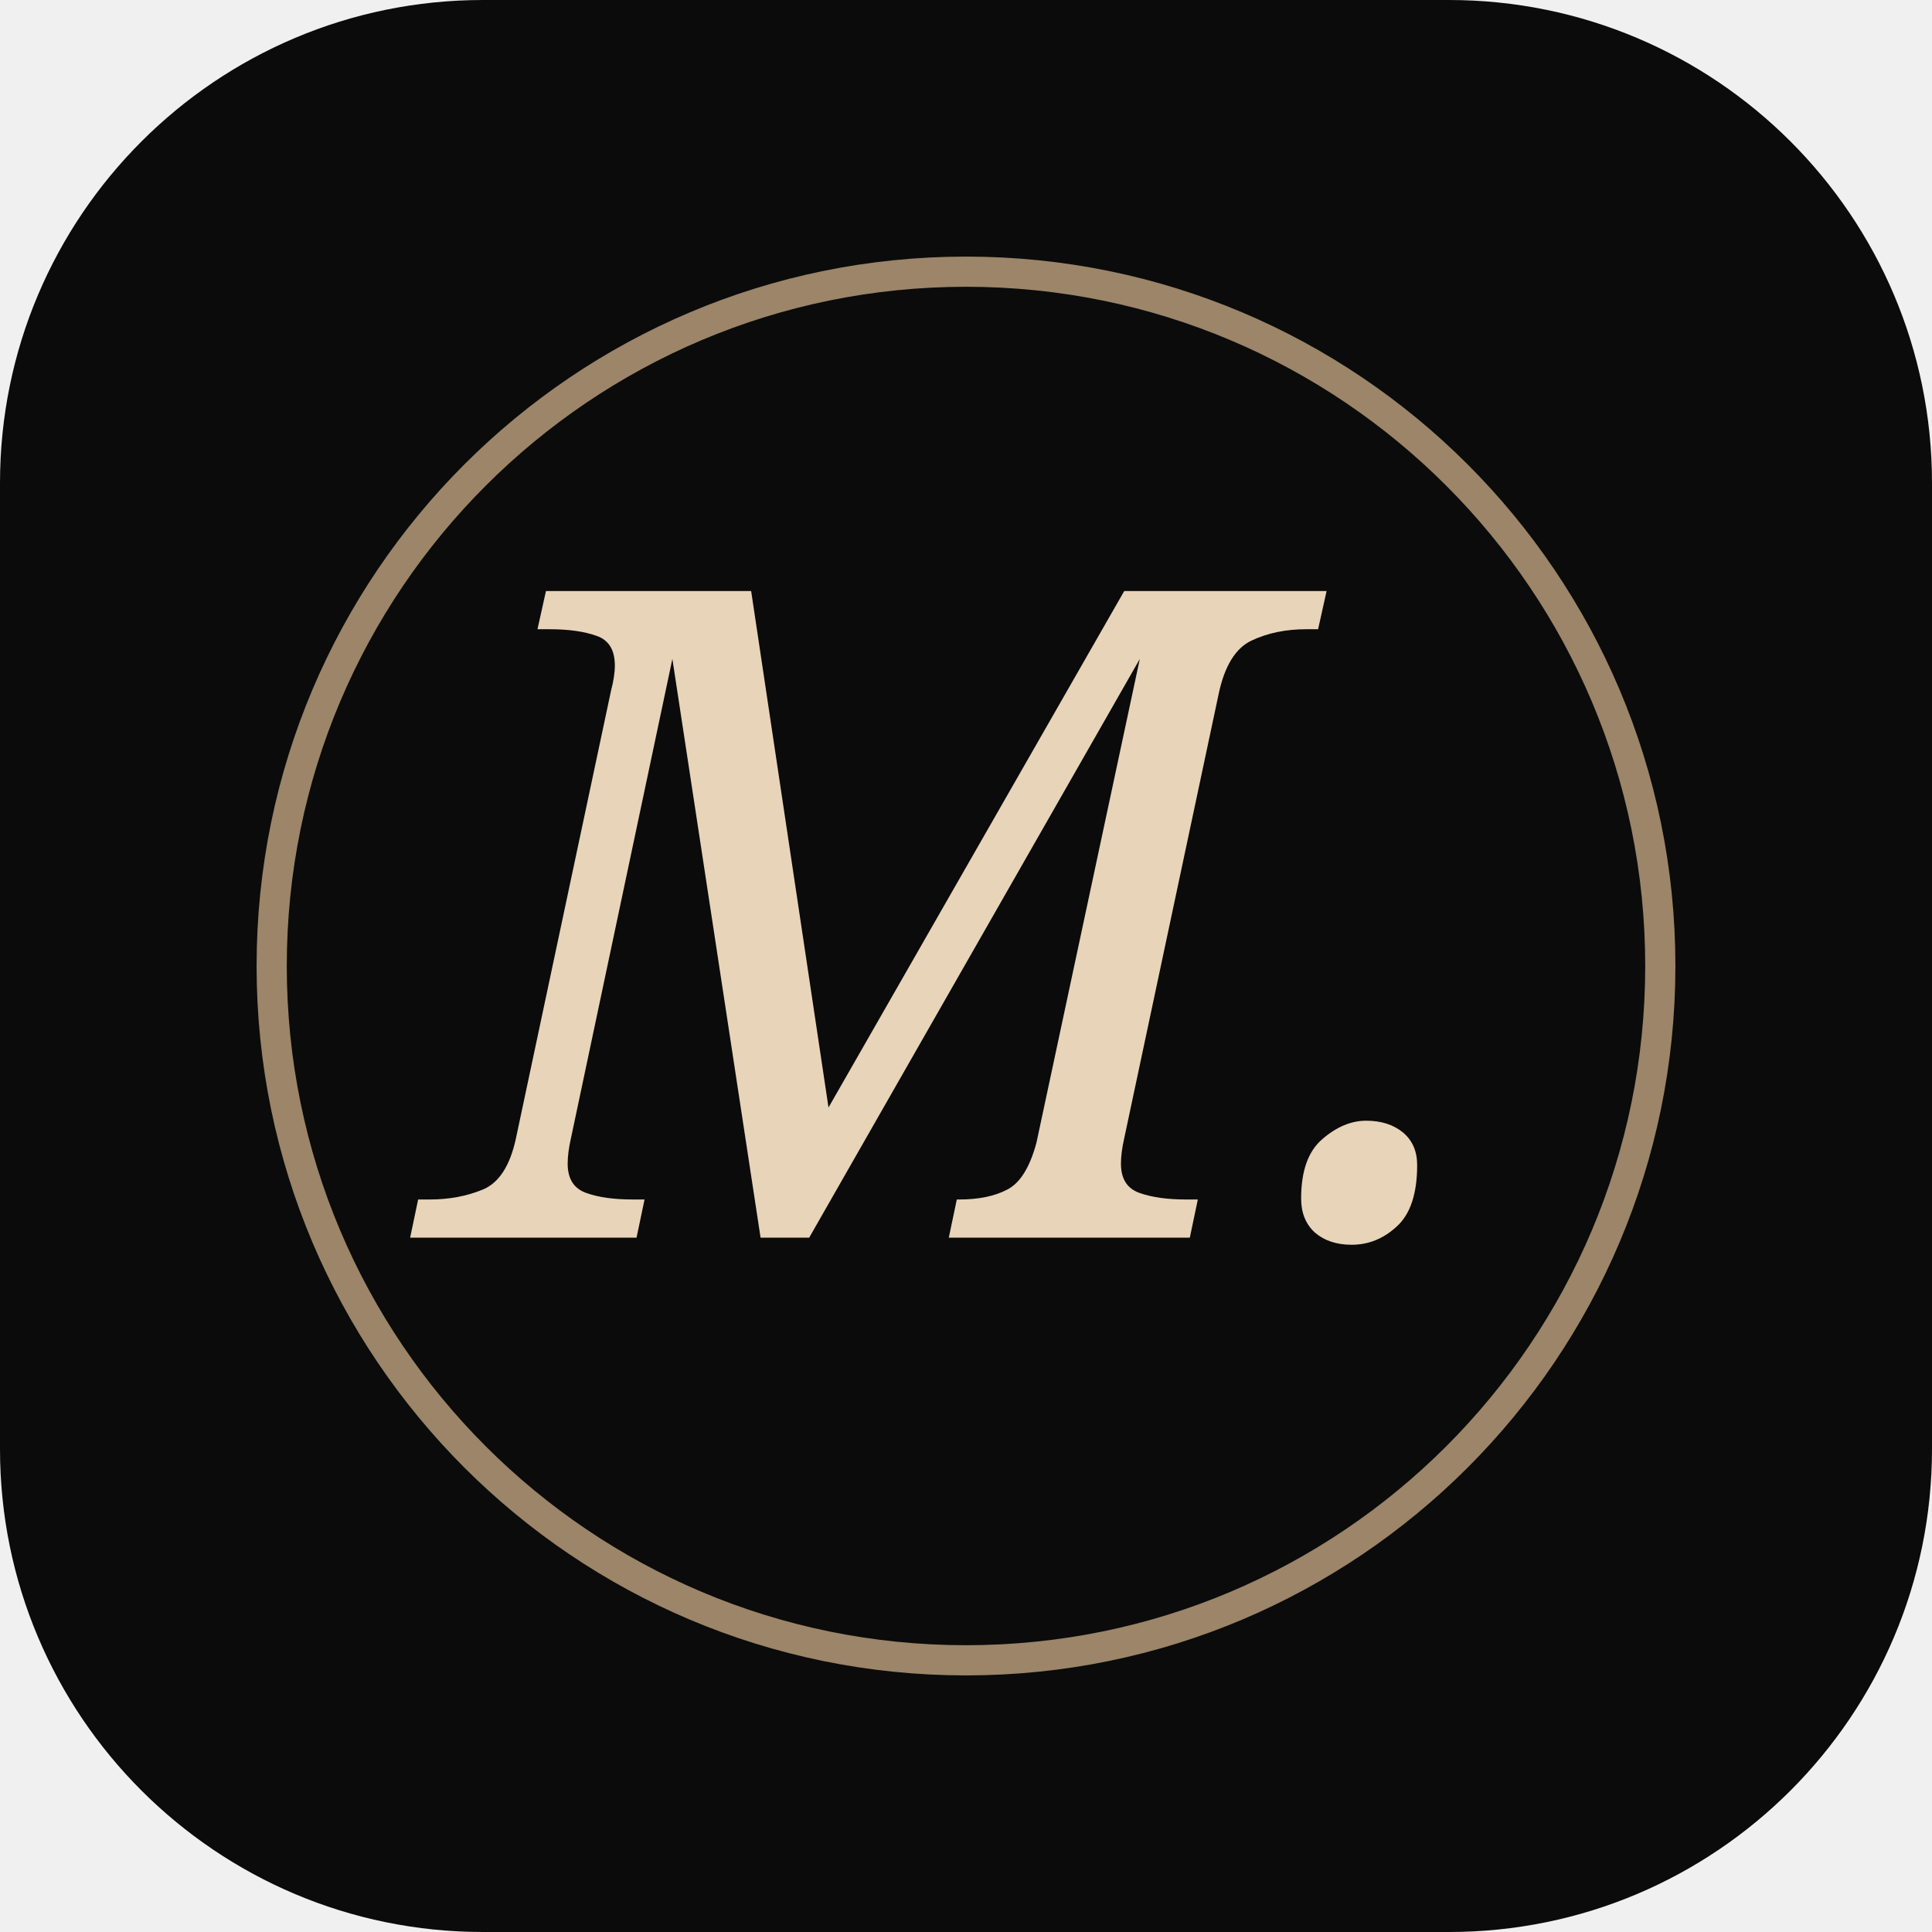
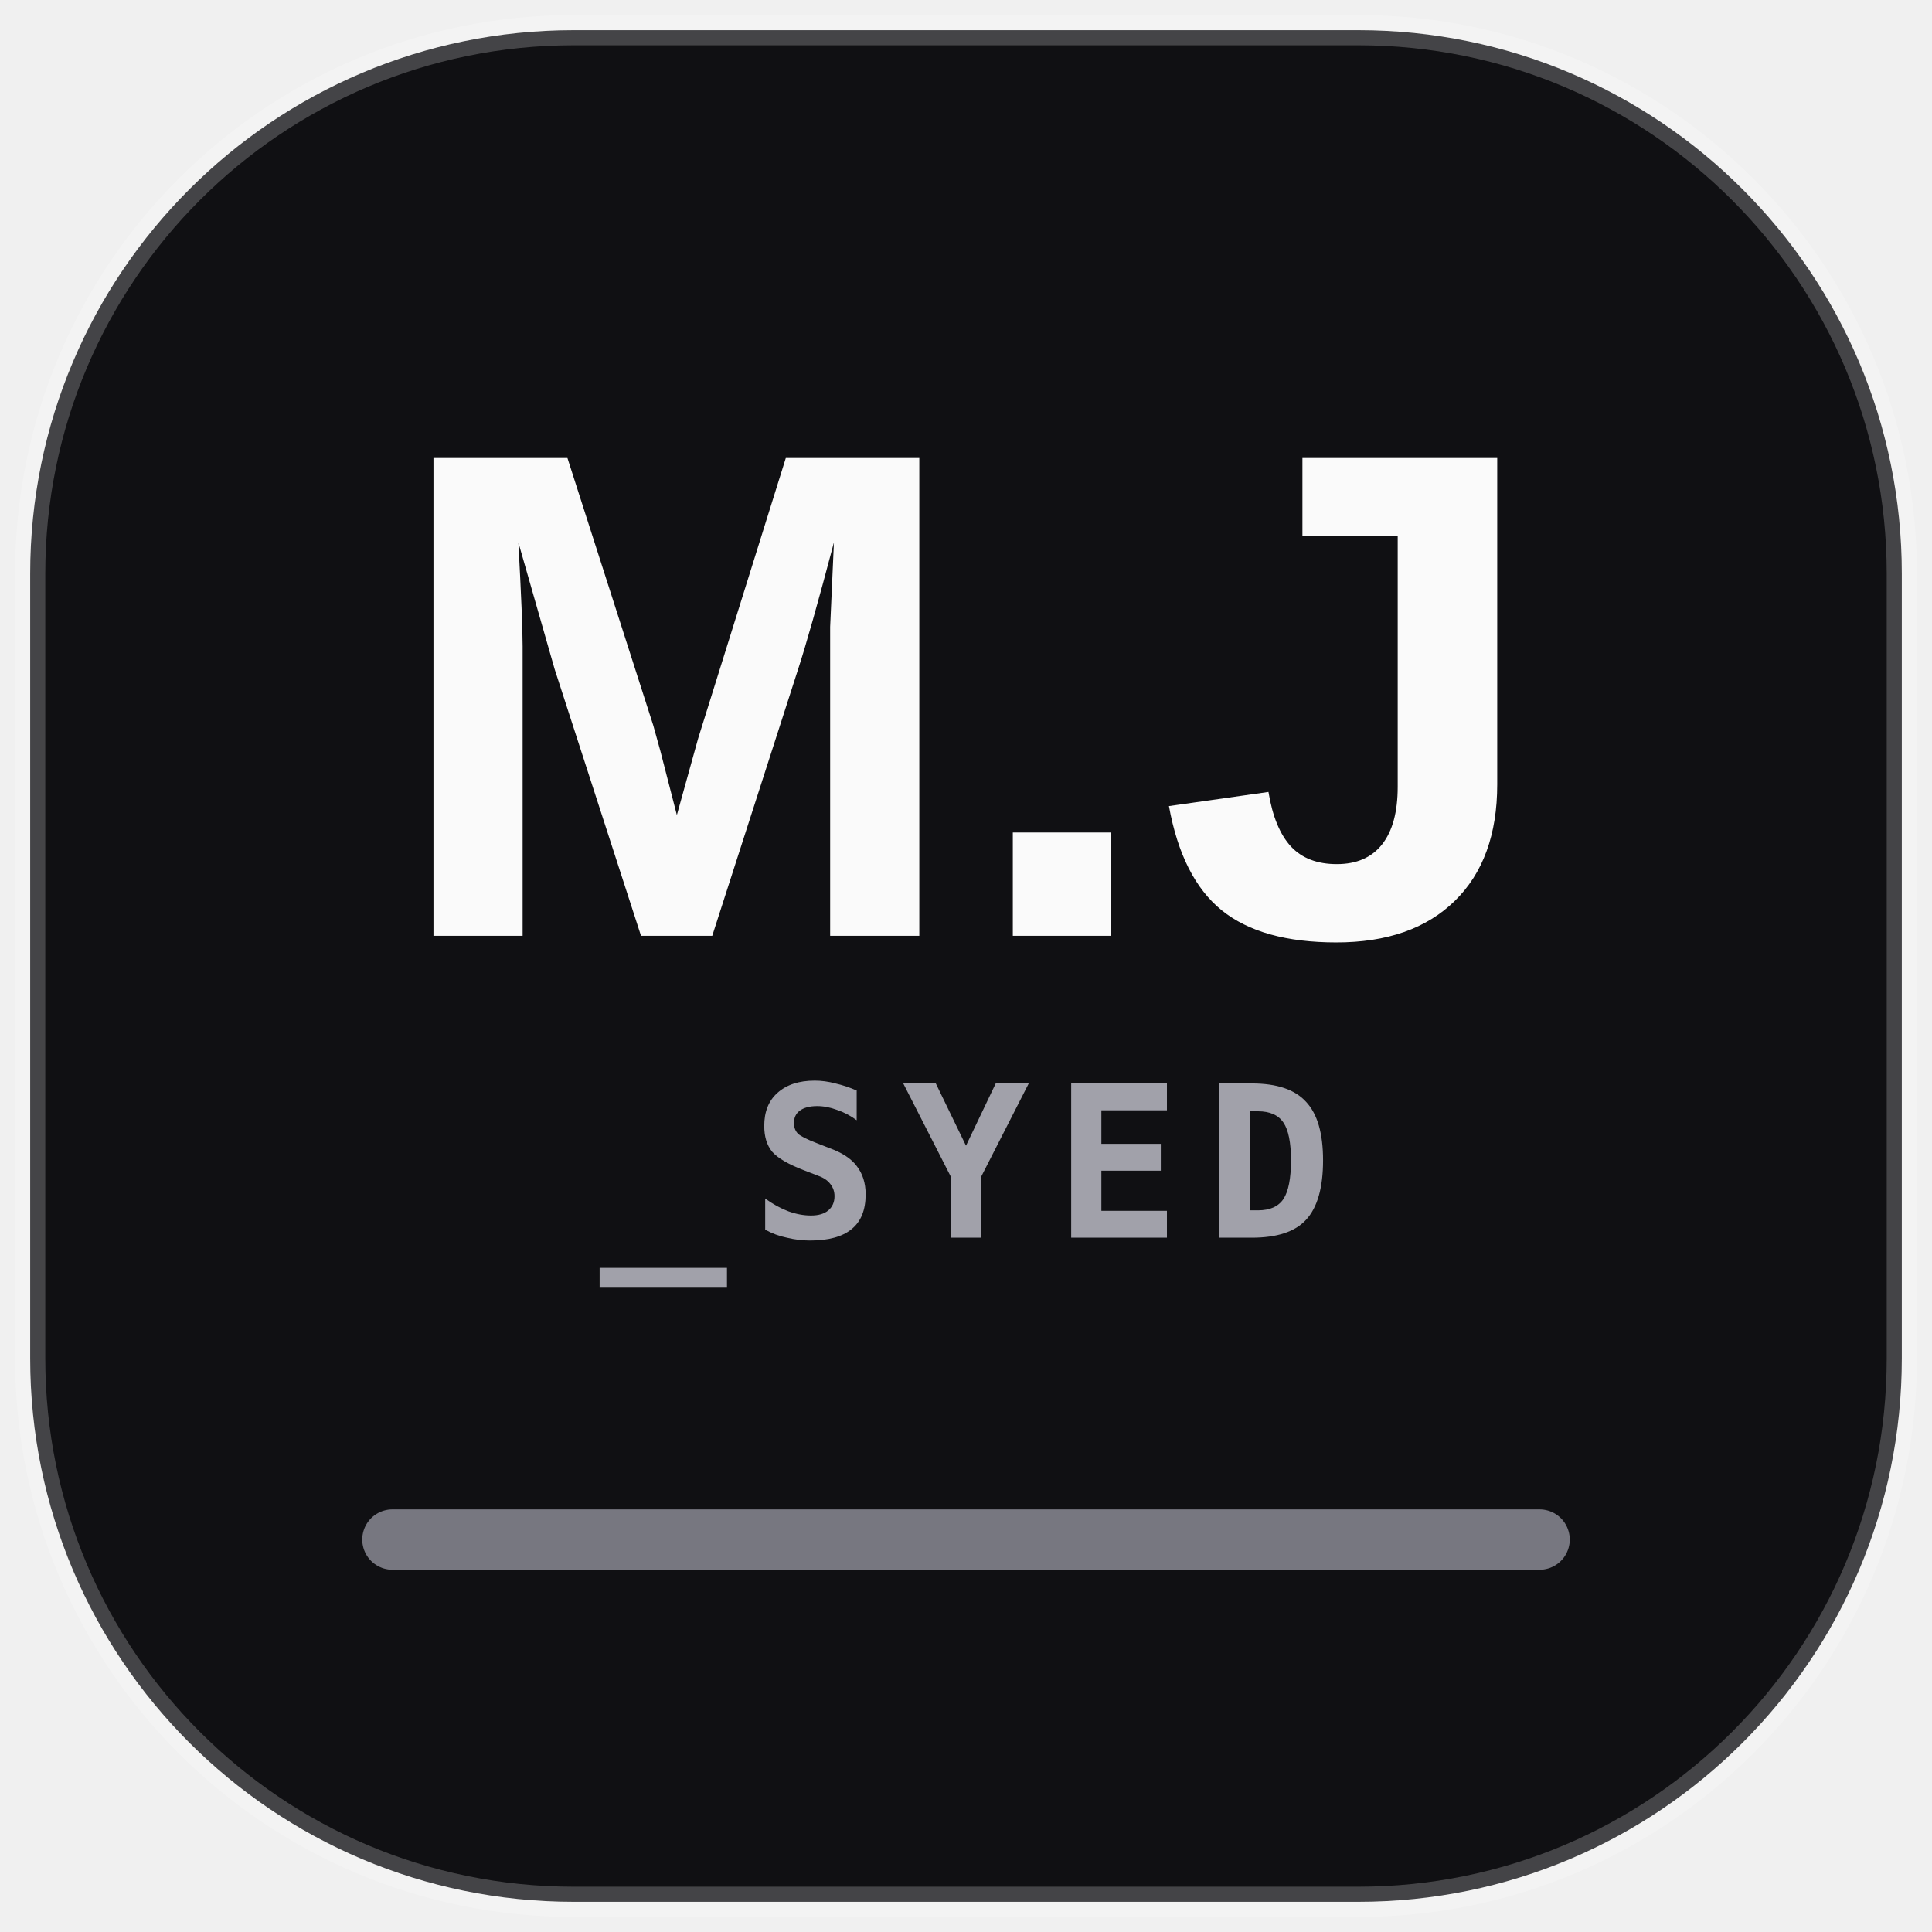
<svg xmlns="http://www.w3.org/2000/svg" viewBox="0 0 64 64">
-   <rect width="64" height="64" rx="16" fill="#0b0b0b" />
-   <circle cx="32" cy="32" r="23" fill="none" stroke="#d5b58c" stroke-opacity=".72" />
-   <text x="32" y="41" fill="#e8d4b8" font-family="Georgia,serif" font-size="30" font-style="italic" text-anchor="middle">M.</text>
+   <rect x="1" y="1" width="62" height="62" rx="18" fill="#101013" stroke="#ffffff" stroke-opacity=".22" />
+   <text x="32" y="31" fill="#fafafa" font-family="Arial,sans-serif" font-size="23" font-weight="700" text-anchor="middle">M.J</text>
+   <text x="32" y="41" fill="#a1a1aa" font-family="monospace" font-size="7" font-weight="600" letter-spacing=".8" text-anchor="middle">_SYED</text>
+   <path d="M13 51H51" stroke="#777780" stroke-linecap="round" stroke-width="2" />
</svg>
